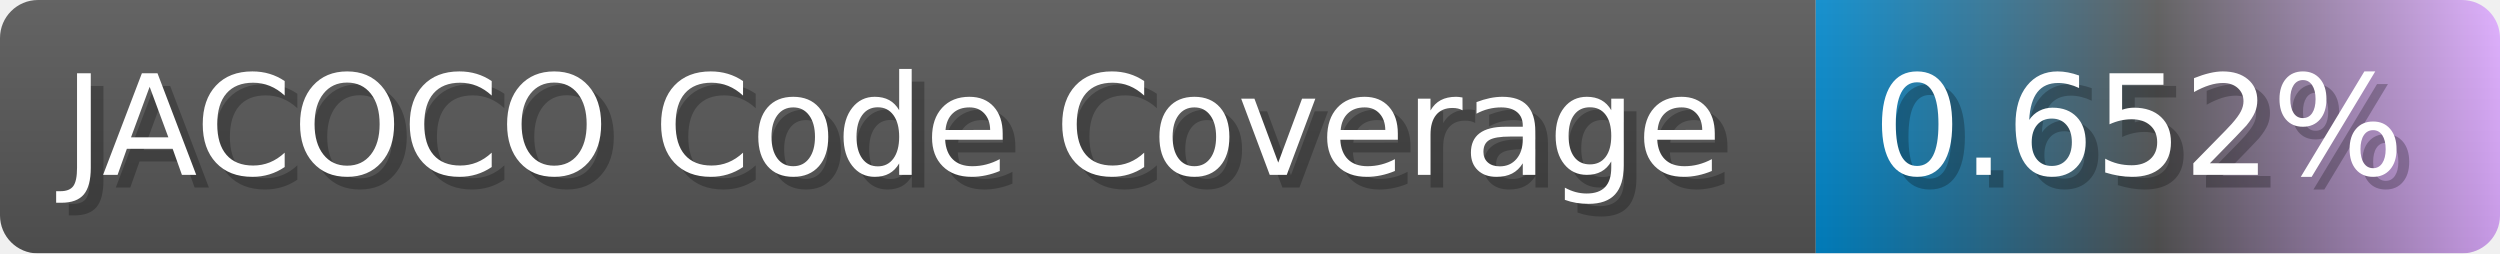
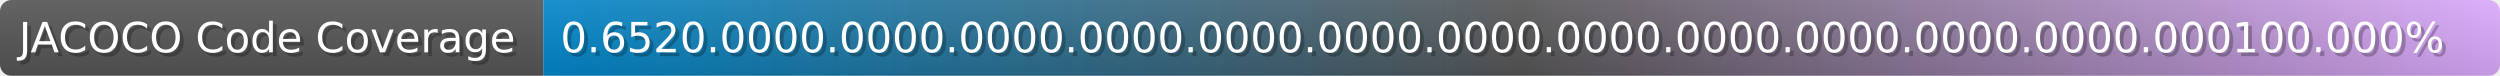
- <svg xmlns="http://www.w3.org/2000/svg" width="197.3" height="20" viewBox="0 0 1973 200" role="img" aria-label="JACOCO Code Coverage: 0.652%">
+ <svg xmlns="http://www.w3.org/2000/svg" width="659.3" height="20" viewBox="0 0 6593 200" role="img" aria-label="JACOCO Code Coverage: 0.6520.0000.0000.0000.0000.0000.0000.0000.0000.0000.0000.0000.0000.000100.000%">
  <linearGradient id="a" x2="0" y2="100%">
    <stop offset="0" stop-opacity=".1" stop-color="#EEE" />
    <stop offset="1" stop-opacity=".1" />
  </linearGradient>
  <mask id="m">
-     <rect width="1973" height="200" rx="30" fill="#FFF" />
+     <rect width="6593" height="200" rx="30" fill="#FFF" />
  </mask>
  <g mask="url(#m)">
    <rect width="1433" height="200" fill="#555" />
-     <rect width="540" height="200" fill="url(#x)" x="1433" />
-     <rect width="1973" height="200" fill="url(#a)" />
+     <rect width="5160" height="200" fill="url(#x)" x="1433" />
+     <rect width="6593" height="200" fill="url(#a)" />
  </g>
  <g aria-hidden="true" fill="#fff" text-anchor="start" font-family="Verdana,DejaVu Sans,sans-serif" font-size="110">
    <text x="60" y="148" textLength="1333" fill="#000" opacity="0.25">JACOCO Code Coverage</text>
    <text x="50" y="138" textLength="1333">JACOCO Code Coverage</text>
-     <text x="1488" y="148" textLength="440" fill="#000" opacity="0.25">0.652%</text>
-     <text x="1478" y="138" textLength="440">0.652%</text>
+     <text x="1488" y="148" textLength="5060" fill="#000" opacity="0.25">0.6520.0000.0000.0000.0000.0000.0000.0000.0000.0000.0000.0000.0000.000100.000%</text>
+     <text x="1478" y="138" textLength="5060">0.6520.0000.0000.0000.0000.0000.0000.0000.0000.0000.0000.0000.0000.000100.000%</text>
  </g>
  <linearGradient id="x" x1="0%" y1="0%" x2="100%" y2="0%">
    <stop offset="0%" style="stop-color:#08C" />
    <stop offset="50%" style="stop-color:#555" />
    <stop offset="100%" style="stop-color:#daf" />
  </linearGradient>
</svg>
